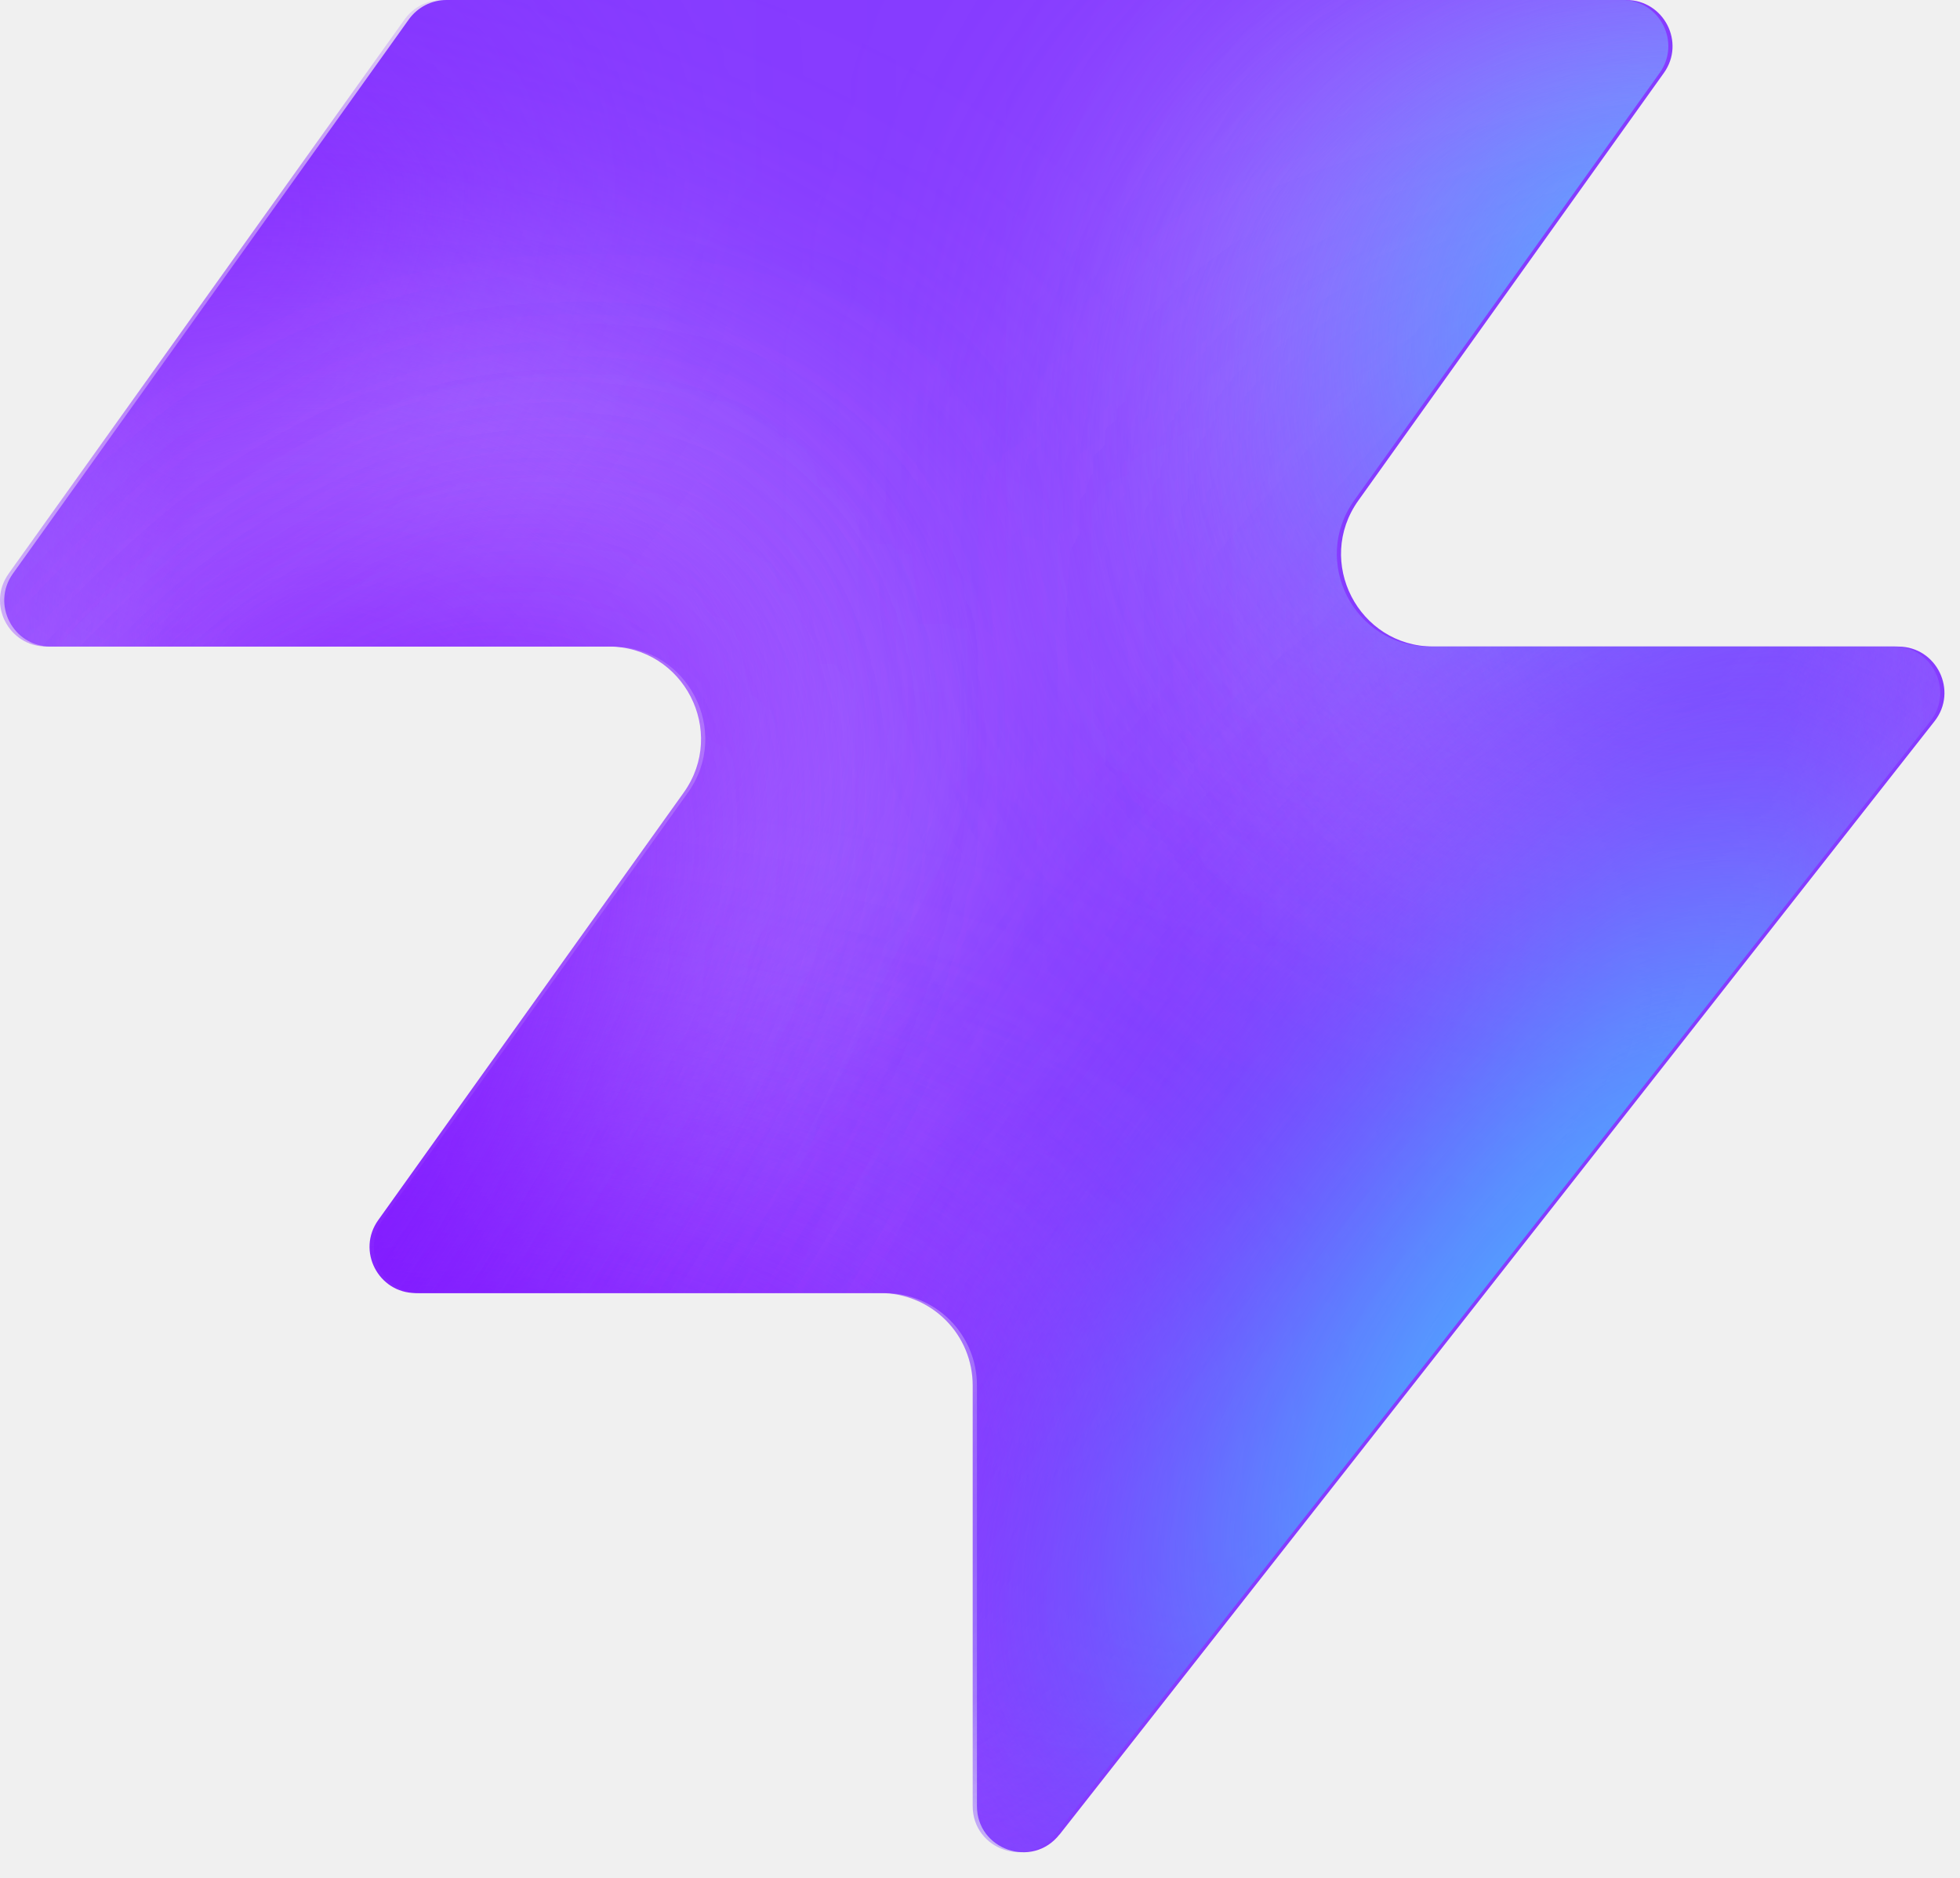
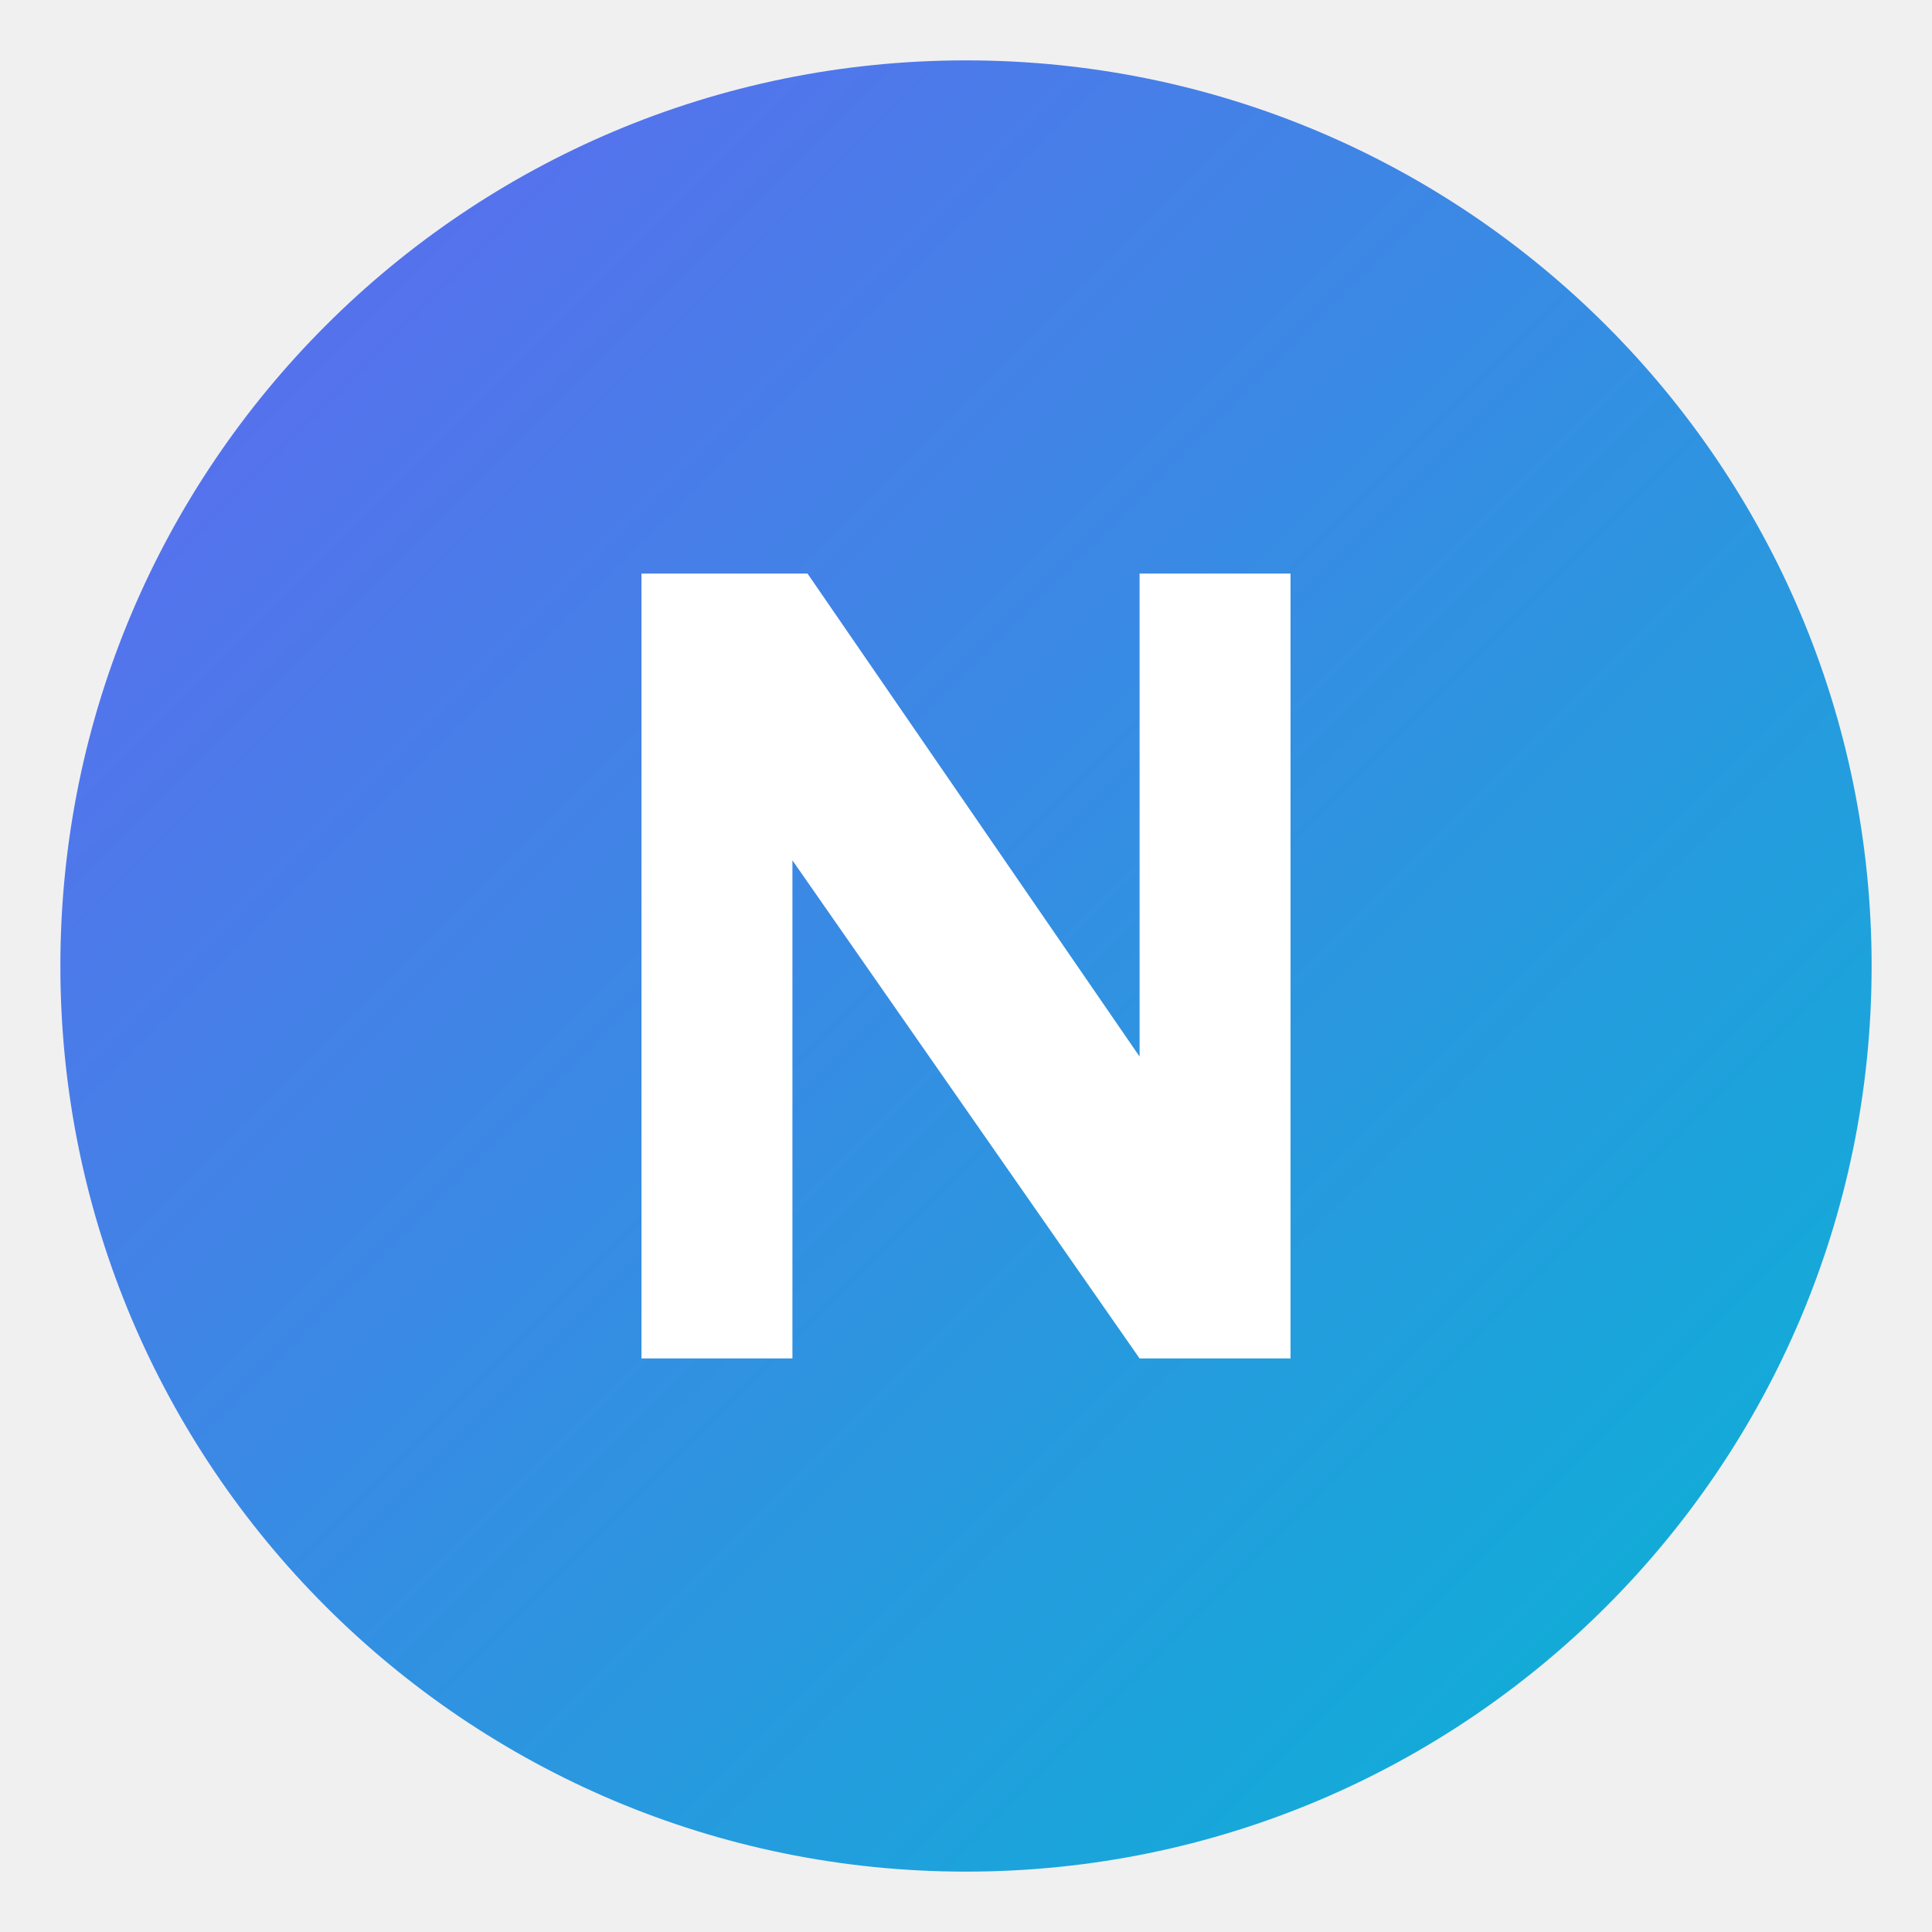
- <svg xmlns="http://www.w3.org/2000/svg" width="48" height="46" fill="none" viewBox="0 0 48 46">
-   <path fill="#863bff" d="M25.946 44.938c-.664.845-2.021.375-2.021-.698V33.937a2.26 2.26 0 0 0-2.262-2.262H10.287c-.92 0-1.456-1.04-.92-1.788l7.48-10.471c1.07-1.497 0-3.578-1.842-3.578H1.237c-.92 0-1.456-1.04-.92-1.788L10.013.474c.214-.297.556-.474.92-.474h28.894c.92 0 1.456 1.04.92 1.788l-7.48 10.471c-1.07 1.498 0 3.579 1.842 3.579h11.377c.943 0 1.473 1.088.89 1.83L25.947 44.94z" style="fill:#863bff;fill:color(display-p3 .525 .23 1);fill-opacity:1" />
-   <mask id="a" width="48" height="46" x="0" y="0" maskUnits="userSpaceOnUse" style="mask-type:alpha">
-     <path fill="#000" d="M25.842 44.938c-.664.844-2.021.375-2.021-.698V33.937a2.26 2.26 0 0 0-2.262-2.262H10.183c-.92 0-1.456-1.04-.92-1.788l7.48-10.471c1.07-1.498 0-3.579-1.842-3.579H1.133c-.92 0-1.456-1.04-.92-1.787L9.91.473c.214-.297.556-.474.92-.474h28.894c.92 0 1.456 1.04.92 1.788l-7.48 10.471c-1.07 1.498 0 3.578 1.842 3.578h11.377c.943 0 1.473 1.088.89 1.832L25.843 44.94z" style="fill:#000;fill-opacity:1" />
-   </mask>
-   <g mask="url(#a)">
-     <g filter="url(#b)">
-       <ellipse cx="5.508" cy="14.704" fill="#ede6ff" rx="5.508" ry="14.704" style="fill:#ede6ff;fill:color(display-p3 .927 .903 1);fill-opacity:1" transform="matrix(.00324 1 1 -.00324 -4.47 31.516)" />
-     </g>
-     <g filter="url(#c)">
-       <ellipse cx="10.399" cy="29.851" fill="#ede6ff" rx="10.399" ry="29.851" style="fill:#ede6ff;fill:color(display-p3 .927 .903 1);fill-opacity:1" transform="matrix(.00324 1 1 -.00324 -39.328 7.883)" />
-     </g>
-     <g filter="url(#d)">
-       <ellipse cx="5.508" cy="30.487" fill="#7e14ff" rx="5.508" ry="30.487" style="fill:#7e14ff;fill:color(display-p3 .492 .077 1);fill-opacity:1" transform="rotate(89.814 -25.913 -14.639)scale(1 -1)" />
-     </g>
-     <g filter="url(#e)">
-       <ellipse cx="5.508" cy="30.599" fill="#7e14ff" rx="5.508" ry="30.599" style="fill:#7e14ff;fill:color(display-p3 .492 .077 1);fill-opacity:1" transform="rotate(89.814 -32.644 -3.334)scale(1 -1)" />
-     </g>
-     <g filter="url(#f)">
-       <ellipse cx="5.508" cy="30.599" fill="#7e14ff" rx="5.508" ry="30.599" style="fill:#7e14ff;fill:color(display-p3 .492 .077 1);fill-opacity:1" transform="matrix(.00324 1 1 -.00324 -34.34 30.47)" />
-     </g>
-     <g filter="url(#g)">
-       <ellipse cx="14.072" cy="22.078" fill="#ede6ff" rx="14.072" ry="22.078" style="fill:#ede6ff;fill:color(display-p3 .927 .903 1);fill-opacity:1" transform="rotate(93.35 24.506 48.493)scale(-1 1)" />
-     </g>
-     <g filter="url(#h)">
-       <ellipse cx="3.47" cy="21.501" fill="#7e14ff" rx="3.47" ry="21.501" style="fill:#7e14ff;fill:color(display-p3 .492 .077 1);fill-opacity:1" transform="rotate(89.009 28.708 47.59)scale(-1 1)" />
-     </g>
-     <g filter="url(#i)">
-       <ellipse cx="3.47" cy="21.501" fill="#7e14ff" rx="3.47" ry="21.501" style="fill:#7e14ff;fill:color(display-p3 .492 .077 1);fill-opacity:1" transform="rotate(89.009 28.708 47.59)scale(-1 1)" />
-     </g>
-     <g filter="url(#j)">
-       <ellipse cx=".387" cy="8.972" fill="#7e14ff" rx="4.407" ry="29.108" style="fill:#7e14ff;fill:color(display-p3 .492 .077 1);fill-opacity:1" transform="rotate(39.51 .387 8.972)" />
-     </g>
-     <g filter="url(#k)">
-       <ellipse cx="47.523" cy="-6.092" fill="#7e14ff" rx="4.407" ry="29.108" style="fill:#7e14ff;fill:color(display-p3 .492 .077 1);fill-opacity:1" transform="rotate(37.892 47.523 -6.092)" />
-     </g>
-     <g filter="url(#l)">
-       <ellipse cx="41.412" cy="6.333" fill="#47bfff" rx="5.971" ry="9.665" style="fill:#47bfff;fill:color(display-p3 .28 .748 1);fill-opacity:1" transform="rotate(37.892 41.412 6.333)" />
-     </g>
-     <g filter="url(#m)">
-       <ellipse cx="-1.879" cy="38.332" fill="#7e14ff" rx="4.407" ry="29.108" style="fill:#7e14ff;fill:color(display-p3 .492 .077 1);fill-opacity:1" transform="rotate(37.892 -1.88 38.332)" />
-     </g>
-     <g filter="url(#n)">
-       <ellipse cx="-1.879" cy="38.332" fill="#7e14ff" rx="4.407" ry="29.108" style="fill:#7e14ff;fill:color(display-p3 .492 .077 1);fill-opacity:1" transform="rotate(37.892 -1.88 38.332)" />
-     </g>
-     <g filter="url(#o)">
-       <ellipse cx="35.651" cy="29.907" fill="#7e14ff" rx="4.407" ry="29.108" style="fill:#7e14ff;fill:color(display-p3 .492 .077 1);fill-opacity:1" transform="rotate(37.892 35.651 29.907)" />
-     </g>
-     <g filter="url(#p)">
-       <ellipse cx="38.418" cy="32.4" fill="#47bfff" rx="5.971" ry="15.297" style="fill:#47bfff;fill:color(display-p3 .28 .748 1);fill-opacity:1" transform="rotate(37.892 38.418 32.4)" />
-     </g>
-   </g>
+ <svg xmlns="http://www.w3.org/2000/svg" viewBox="0 0 512 512" width="100%" height="100%">
  <defs>
-     <filter id="b" width="60.045" height="41.654" x="-19.77" y="16.149" color-interpolation-filters="sRGB" filterUnits="userSpaceOnUse">
-       <feFlood flood-opacity="0" result="BackgroundImageFix" />
-       <feBlend in="SourceGraphic" in2="BackgroundImageFix" result="shape" />
-       <feGaussianBlur result="effect1_foregroundBlur_2002_17158" stdDeviation="7.659" />
-     </filter>
-     <filter id="c" width="90.34" height="51.437" x="-54.613" y="-7.533" color-interpolation-filters="sRGB" filterUnits="userSpaceOnUse">
-       <feFlood flood-opacity="0" result="BackgroundImageFix" />
-       <feBlend in="SourceGraphic" in2="BackgroundImageFix" result="shape" />
-       <feGaussianBlur result="effect1_foregroundBlur_2002_17158" stdDeviation="7.659" />
-     </filter>
-     <filter id="d" width="79.355" height="29.4" x="-49.64" y="2.03" color-interpolation-filters="sRGB" filterUnits="userSpaceOnUse">
-       <feFlood flood-opacity="0" result="BackgroundImageFix" />
-       <feBlend in="SourceGraphic" in2="BackgroundImageFix" result="shape" />
-       <feGaussianBlur result="effect1_foregroundBlur_2002_17158" stdDeviation="4.596" />
-     </filter>
-     <filter id="e" width="79.579" height="29.4" x="-45.045" y="20.029" color-interpolation-filters="sRGB" filterUnits="userSpaceOnUse">
-       <feFlood flood-opacity="0" result="BackgroundImageFix" />
-       <feBlend in="SourceGraphic" in2="BackgroundImageFix" result="shape" />
-       <feGaussianBlur result="effect1_foregroundBlur_2002_17158" stdDeviation="4.596" />
-     </filter>
-     <filter id="f" width="79.579" height="29.4" x="-43.513" y="21.178" color-interpolation-filters="sRGB" filterUnits="userSpaceOnUse">
-       <feFlood flood-opacity="0" result="BackgroundImageFix" />
-       <feBlend in="SourceGraphic" in2="BackgroundImageFix" result="shape" />
-       <feGaussianBlur result="effect1_foregroundBlur_2002_17158" stdDeviation="4.596" />
-     </filter>
-     <filter id="g" width="74.749" height="58.852" x="15.756" y="-17.901" color-interpolation-filters="sRGB" filterUnits="userSpaceOnUse">
-       <feFlood flood-opacity="0" result="BackgroundImageFix" />
-       <feBlend in="SourceGraphic" in2="BackgroundImageFix" result="shape" />
-       <feGaussianBlur result="effect1_foregroundBlur_2002_17158" stdDeviation="7.659" />
-     </filter>
-     <filter id="h" width="61.377" height="25.362" x="23.548" y="2.284" color-interpolation-filters="sRGB" filterUnits="userSpaceOnUse">
-       <feFlood flood-opacity="0" result="BackgroundImageFix" />
-       <feBlend in="SourceGraphic" in2="BackgroundImageFix" result="shape" />
-       <feGaussianBlur result="effect1_foregroundBlur_2002_17158" stdDeviation="4.596" />
-     </filter>
-     <filter id="i" width="61.377" height="25.362" x="23.548" y="2.284" color-interpolation-filters="sRGB" filterUnits="userSpaceOnUse">
-       <feFlood flood-opacity="0" result="BackgroundImageFix" />
-       <feBlend in="SourceGraphic" in2="BackgroundImageFix" result="shape" />
-       <feGaussianBlur result="effect1_foregroundBlur_2002_17158" stdDeviation="4.596" />
-     </filter>
-     <filter id="j" width="56.045" height="63.649" x="-27.636" y="-22.853" color-interpolation-filters="sRGB" filterUnits="userSpaceOnUse">
-       <feFlood flood-opacity="0" result="BackgroundImageFix" />
-       <feBlend in="SourceGraphic" in2="BackgroundImageFix" result="shape" />
-       <feGaussianBlur result="effect1_foregroundBlur_2002_17158" stdDeviation="4.596" />
-     </filter>
-     <filter id="k" width="54.814" height="64.646" x="20.116" y="-38.415" color-interpolation-filters="sRGB" filterUnits="userSpaceOnUse">
-       <feFlood flood-opacity="0" result="BackgroundImageFix" />
-       <feBlend in="SourceGraphic" in2="BackgroundImageFix" result="shape" />
-       <feGaussianBlur result="effect1_foregroundBlur_2002_17158" stdDeviation="4.596" />
-     </filter>
-     <filter id="l" width="33.541" height="35.313" x="24.641" y="-11.323" color-interpolation-filters="sRGB" filterUnits="userSpaceOnUse">
-       <feFlood flood-opacity="0" result="BackgroundImageFix" />
-       <feBlend in="SourceGraphic" in2="BackgroundImageFix" result="shape" />
-       <feGaussianBlur result="effect1_foregroundBlur_2002_17158" stdDeviation="4.596" />
-     </filter>
-     <filter id="m" width="54.814" height="64.646" x="-29.286" y="6.009" color-interpolation-filters="sRGB" filterUnits="userSpaceOnUse">
-       <feFlood flood-opacity="0" result="BackgroundImageFix" />
-       <feBlend in="SourceGraphic" in2="BackgroundImageFix" result="shape" />
-       <feGaussianBlur result="effect1_foregroundBlur_2002_17158" stdDeviation="4.596" />
-     </filter>
-     <filter id="n" width="54.814" height="64.646" x="-29.286" y="6.009" color-interpolation-filters="sRGB" filterUnits="userSpaceOnUse">
-       <feFlood flood-opacity="0" result="BackgroundImageFix" />
-       <feBlend in="SourceGraphic" in2="BackgroundImageFix" result="shape" />
-       <feGaussianBlur result="effect1_foregroundBlur_2002_17158" stdDeviation="4.596" />
-     </filter>
-     <filter id="o" width="54.814" height="64.646" x="8.244" y="-2.416" color-interpolation-filters="sRGB" filterUnits="userSpaceOnUse">
-       <feFlood flood-opacity="0" result="BackgroundImageFix" />
-       <feBlend in="SourceGraphic" in2="BackgroundImageFix" result="shape" />
-       <feGaussianBlur result="effect1_foregroundBlur_2002_17158" stdDeviation="4.596" />
-     </filter>
-     <filter id="p" width="39.409" height="43.623" x="18.713" y="10.588" color-interpolation-filters="sRGB" filterUnits="userSpaceOnUse">
-       <feFlood flood-opacity="0" result="BackgroundImageFix" />
-       <feBlend in="SourceGraphic" in2="BackgroundImageFix" result="shape" />
-       <feGaussianBlur result="effect1_foregroundBlur_2002_17158" stdDeviation="4.596" />
-     </filter>
+     <linearGradient id="bg-grad" x1="0%" y1="0%" x2="100%" y2="100%">
+       <stop offset="0%" stop-color="#6366f1" />
+       <stop offset="100%" stop-color="#06b6d4" />
+     </linearGradient>
  </defs>
+   <circle cx="256" cy="256" r="240" fill="url(#bg-grad)" />
+   <path d="M170 360V152h44l88 128V152h40v208h-40l-92-132v132z" fill="#ffffff" />
</svg>
